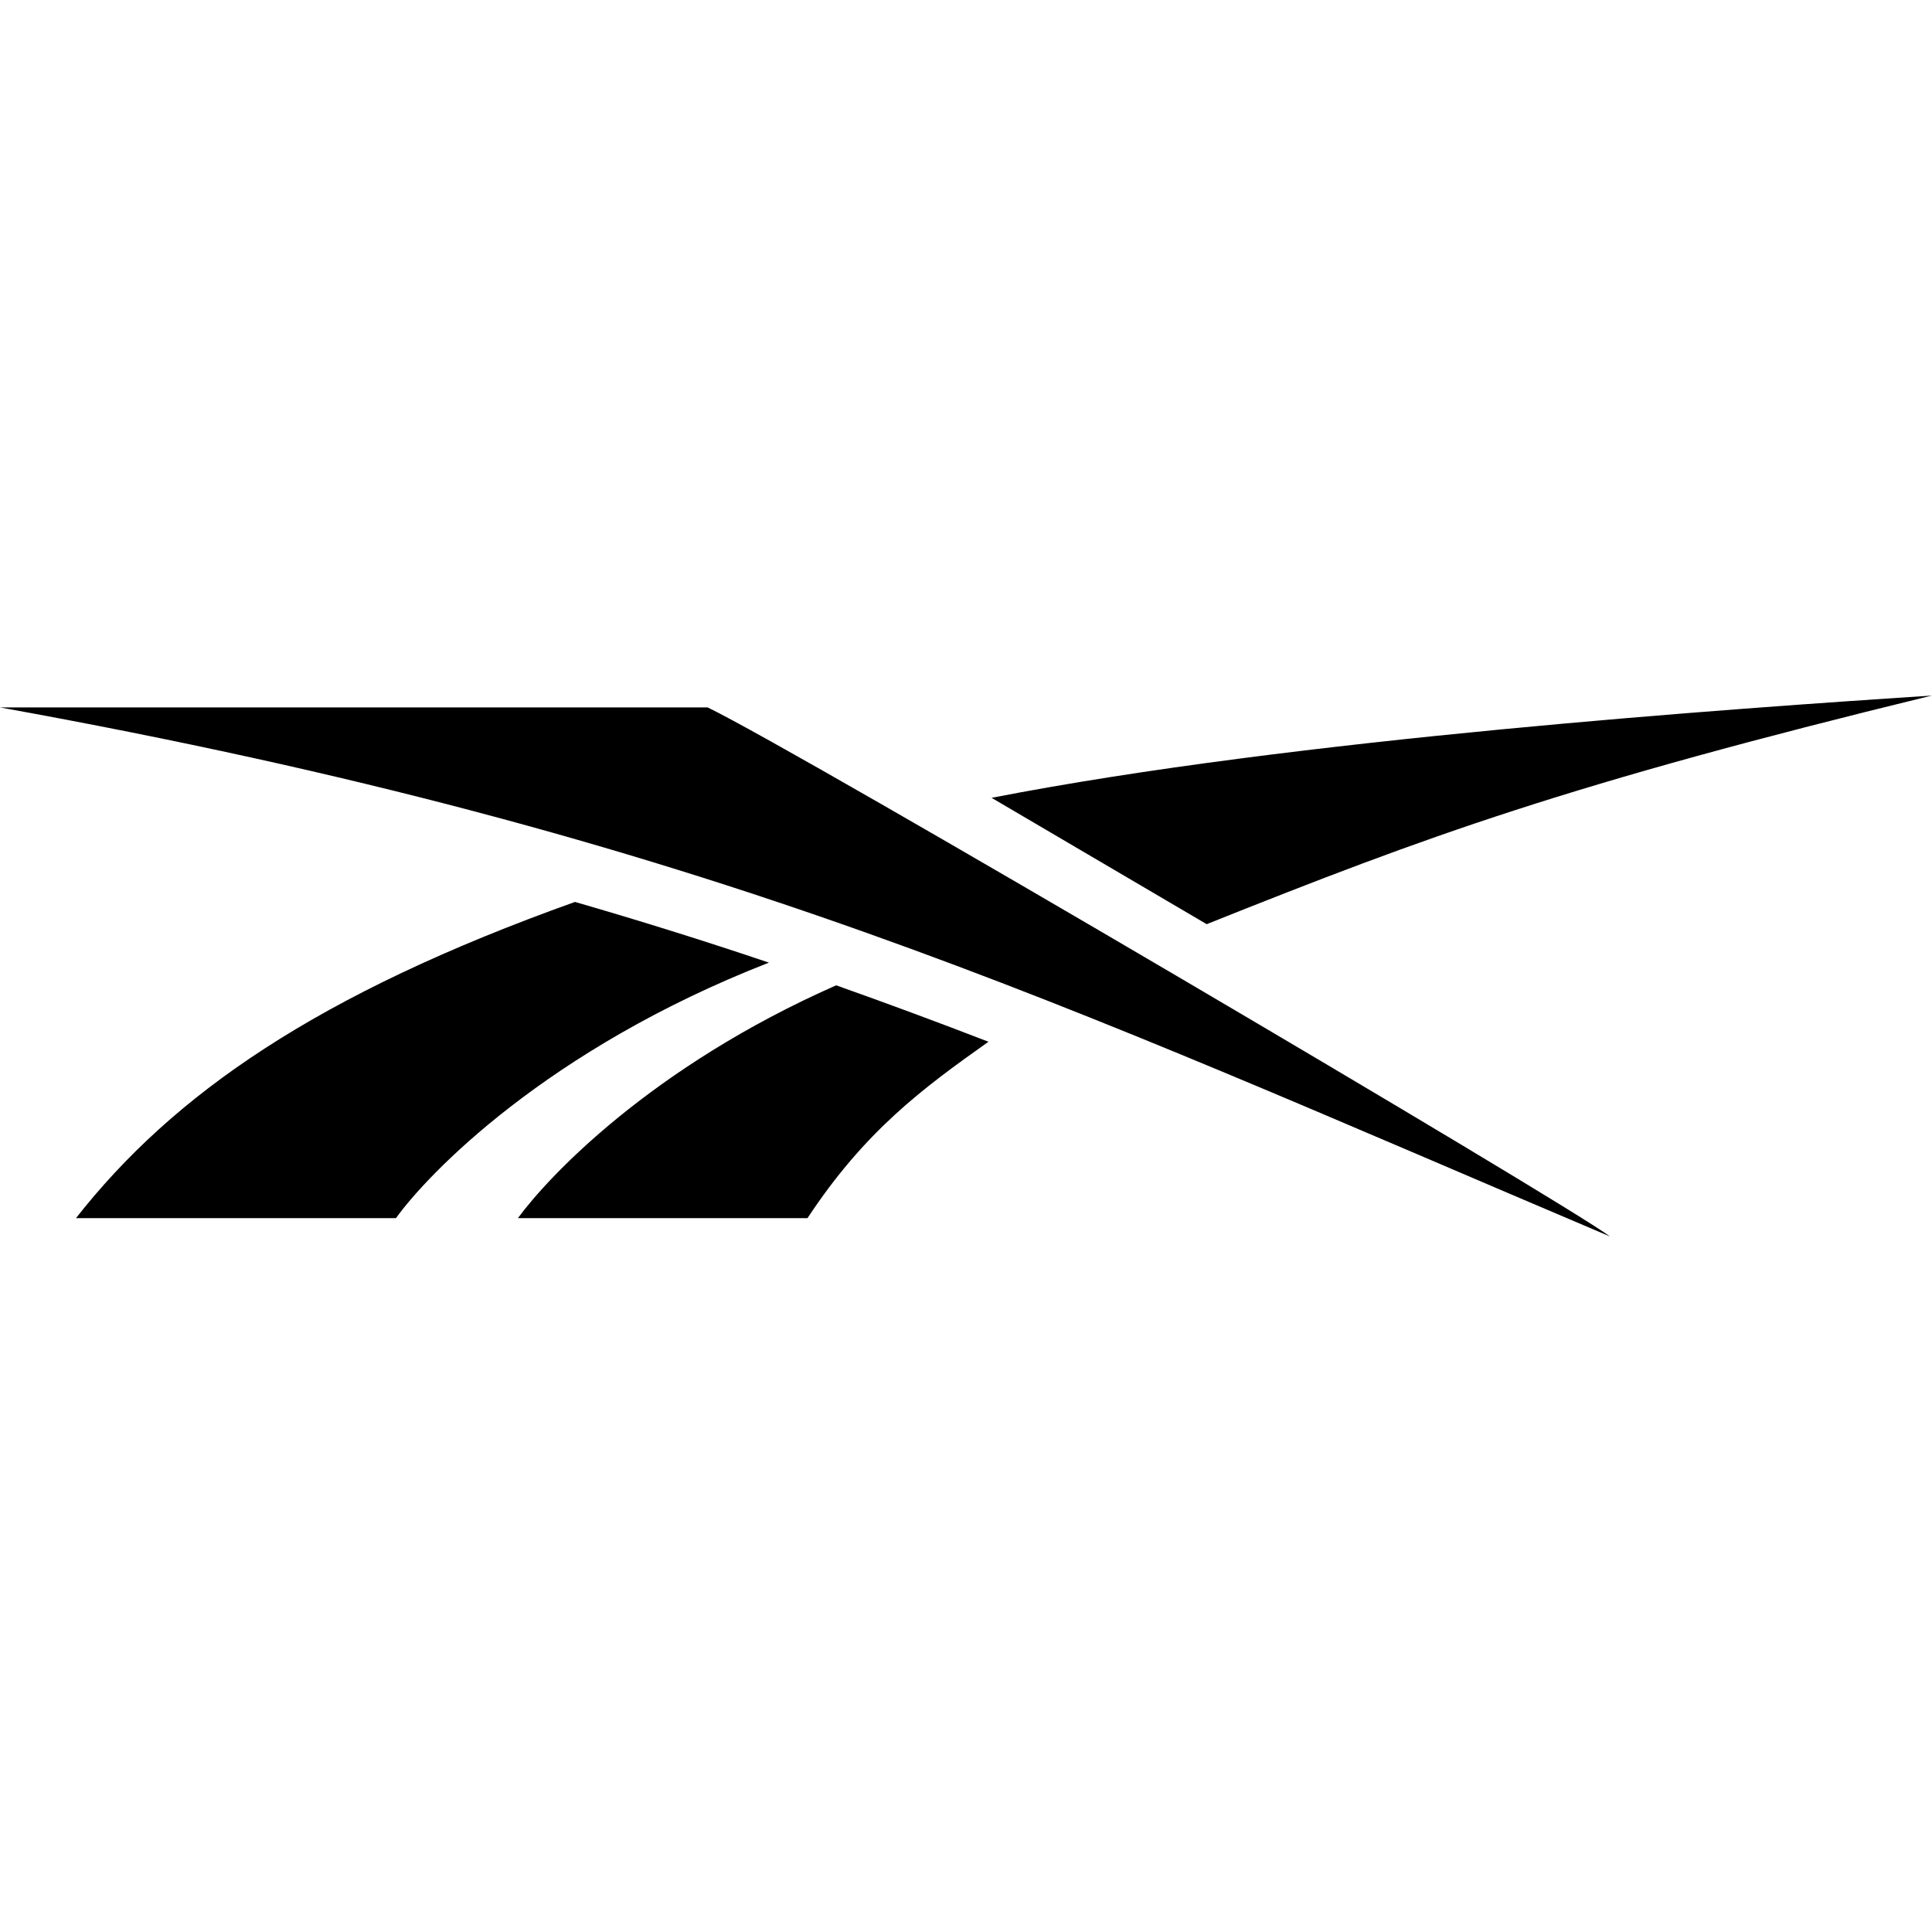
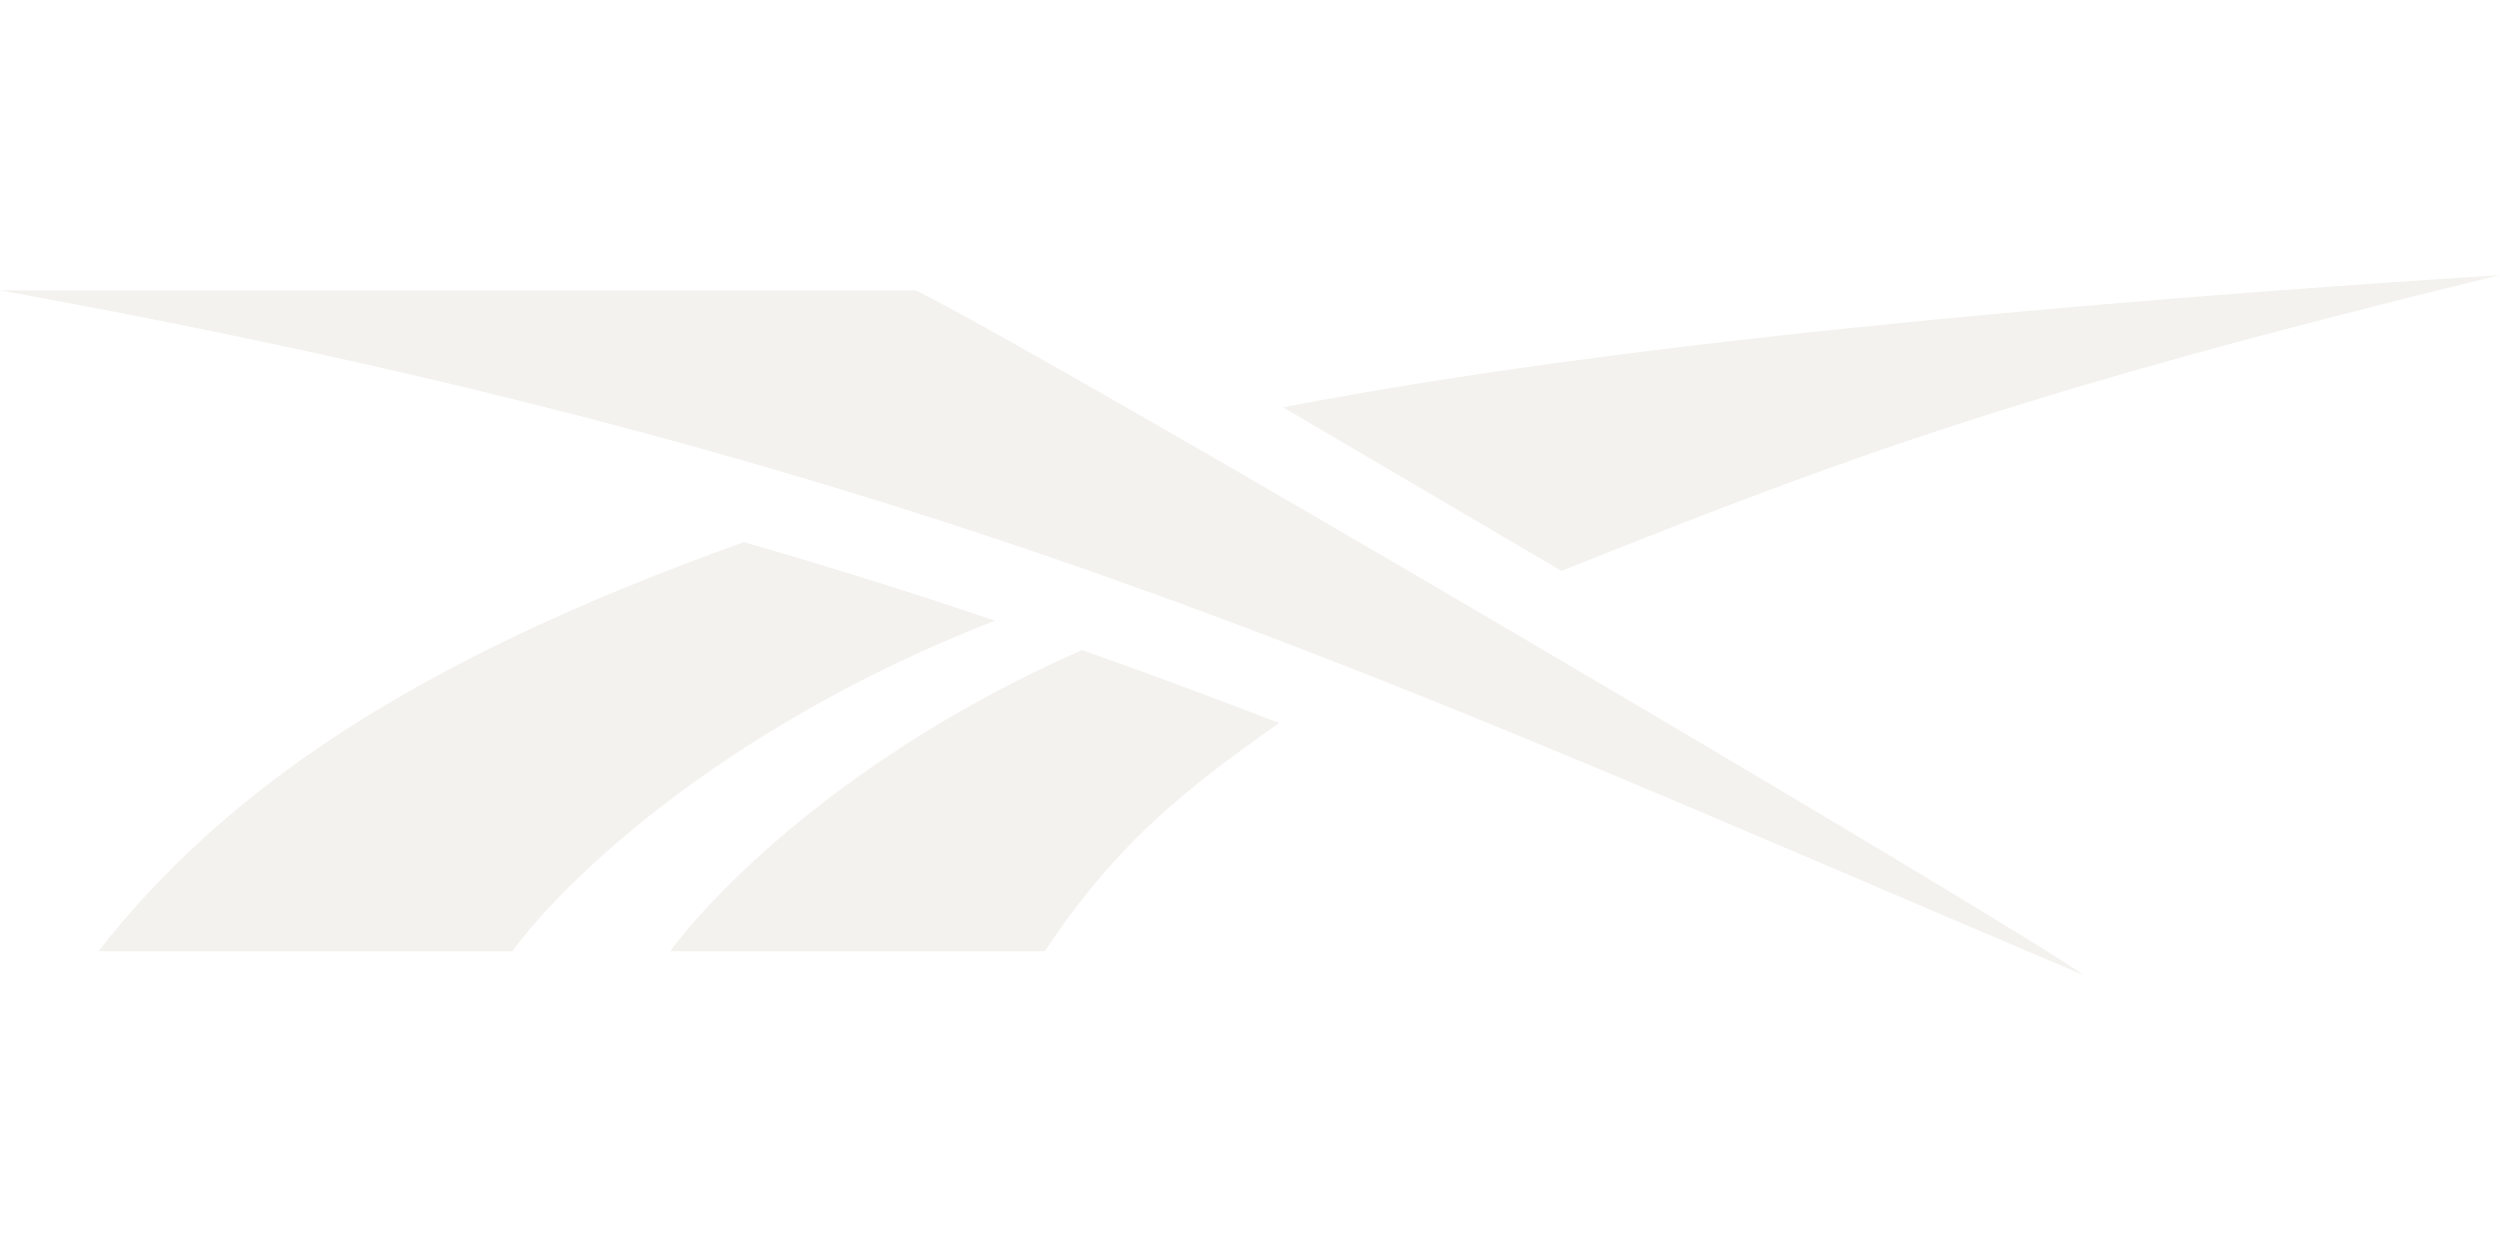
- <svg xmlns="http://www.w3.org/2000/svg" role="img" viewBox="0 0 24 24">
+ <svg xmlns="http://www.w3.org/2000/svg" role="img" viewBox="0 6 24 12" fill="#f3f2ee">
  <path d="M14.991 11.48C17.744 10.38 19.458 9.748 24 8.64c-2.467.163-7.922.537-11.682 1.271l2.673 1.57m-8.56 3.651h3.6c.713-1.08 1.422-1.606 2.248-2.191a71.382 71.382 0 00-1.892-.701c-2.297 1.014-3.575 2.375-3.953 2.892m.709-3.928c-3.21 1.147-4.994 2.393-6.199 3.928h3.975c.387-.539 1.862-2.093 4.633-3.174a57.092 57.092 0 00-2.41-.754M8.79 8.788H0c8.862 1.6 13.133 3.66 20 6.572-.587-.439-10.051-6.013-11.209-6.572" />
</svg>
